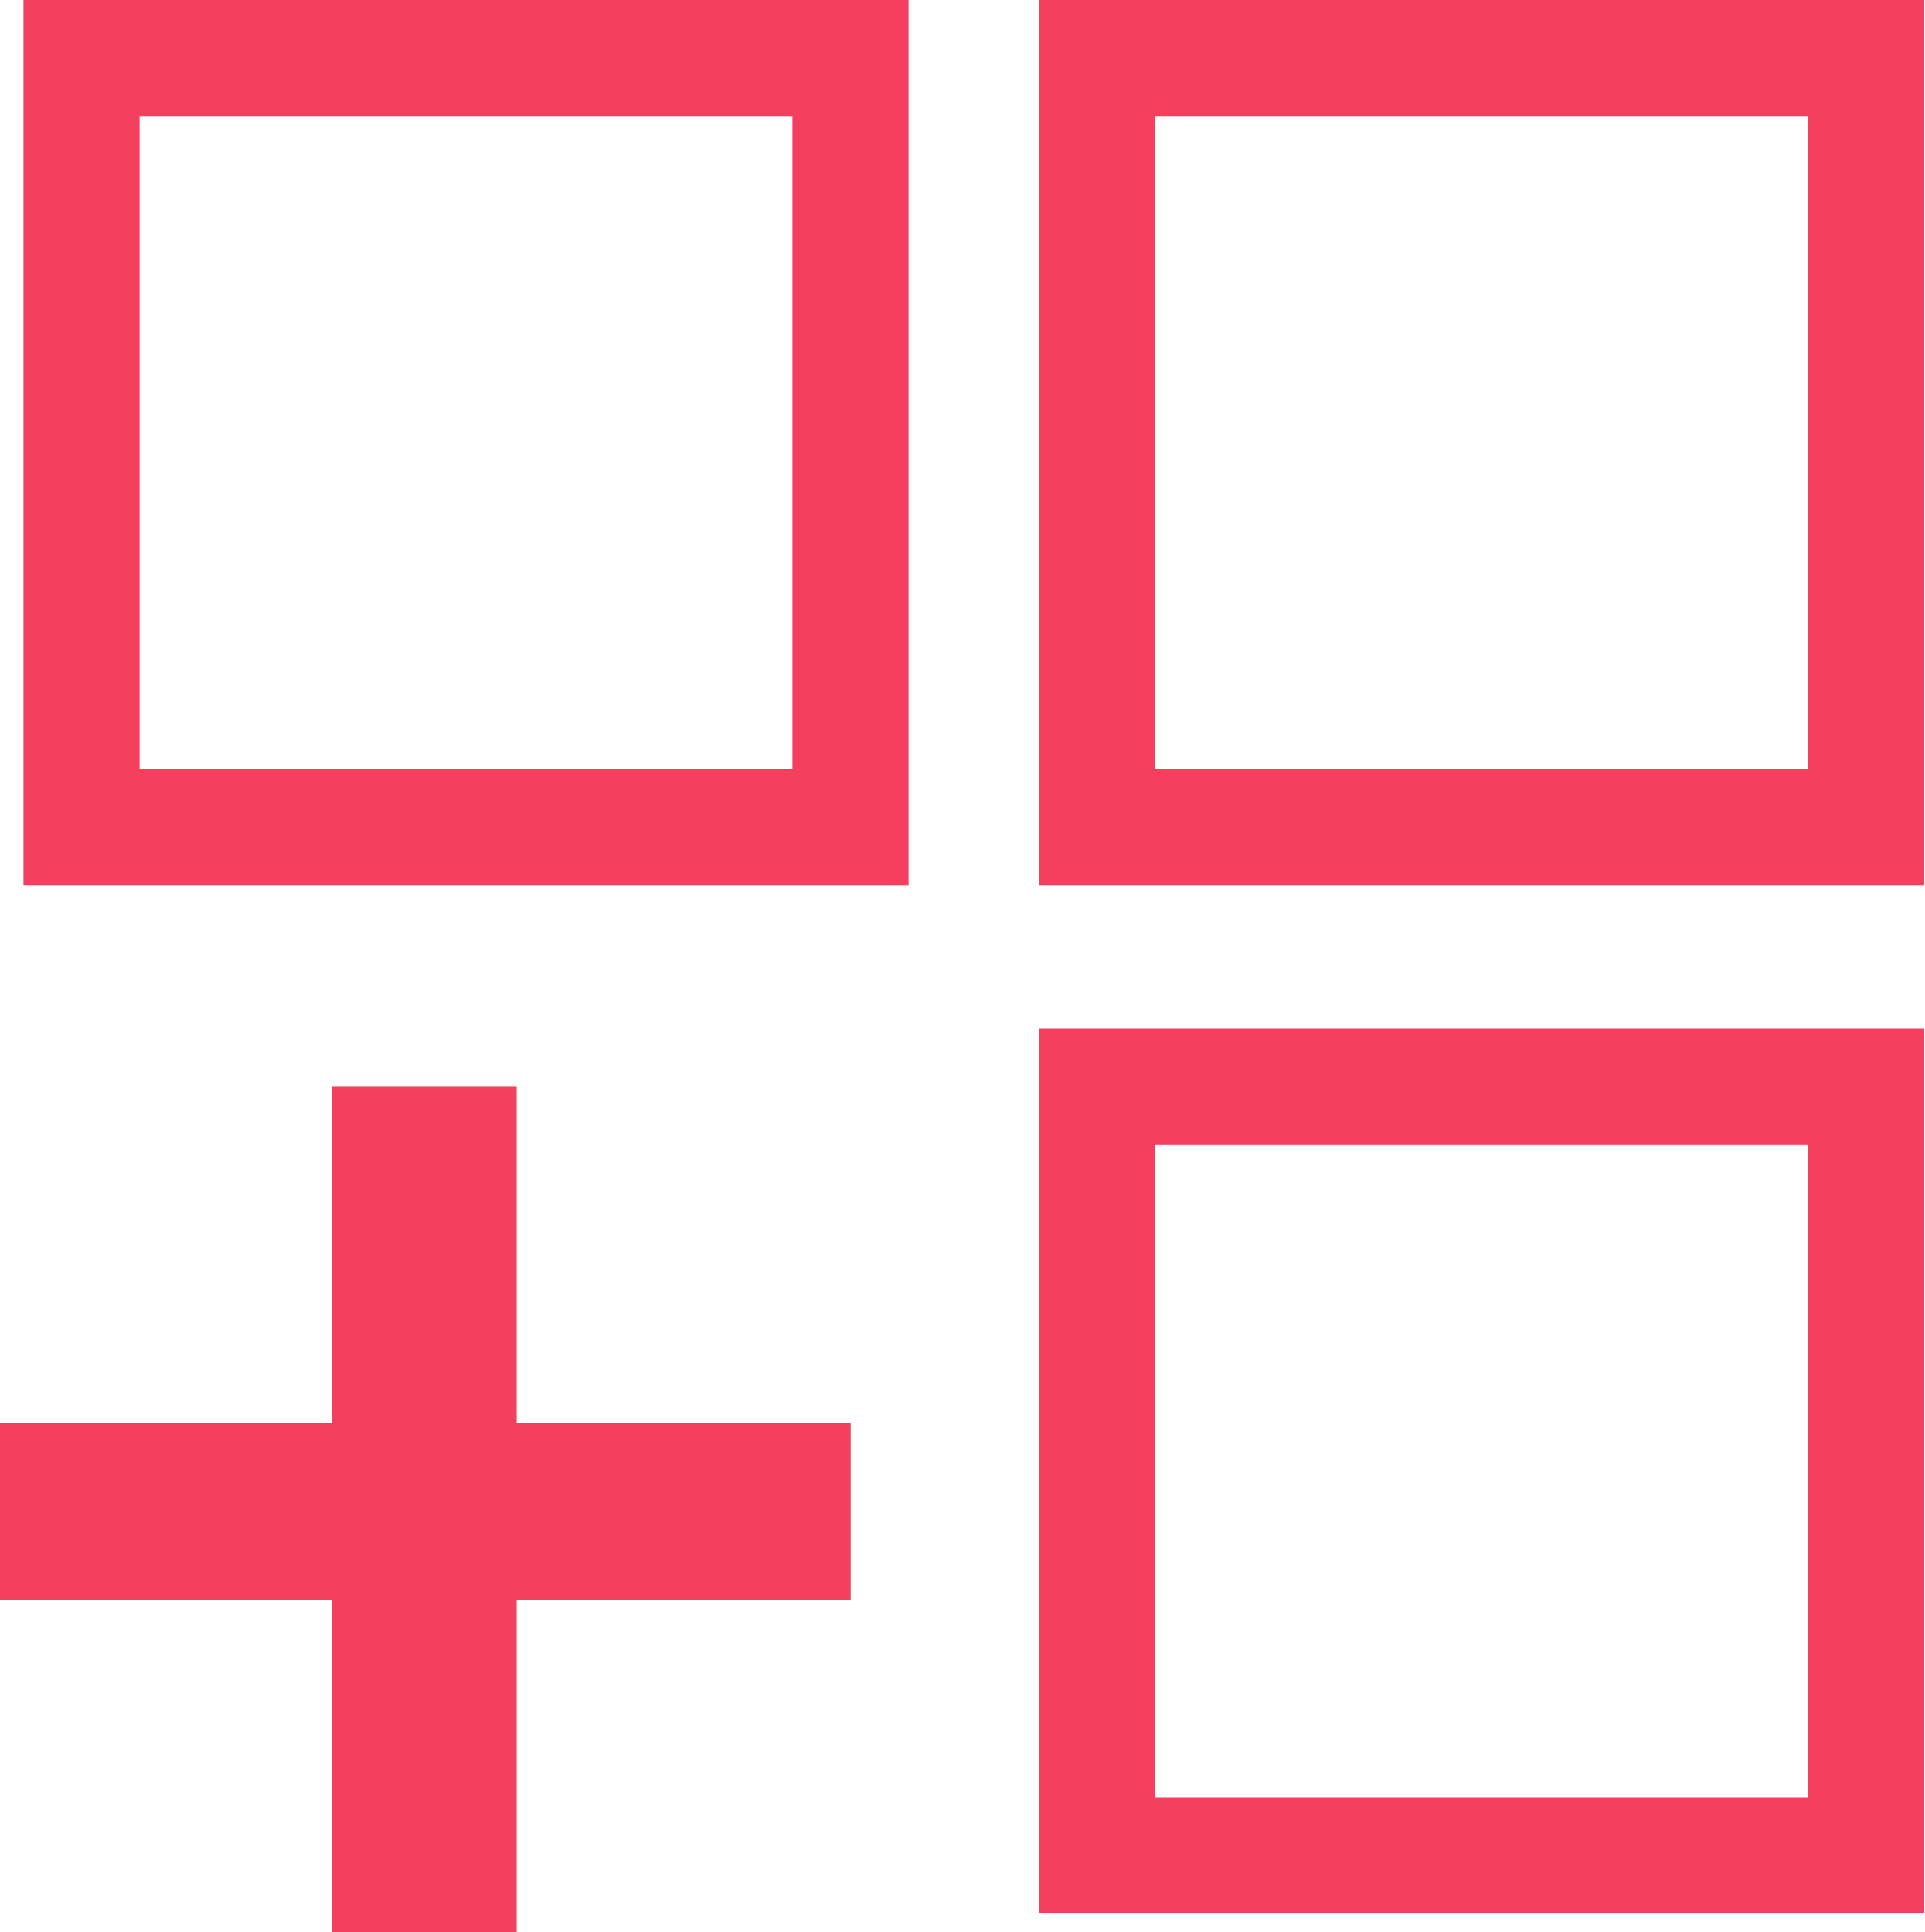
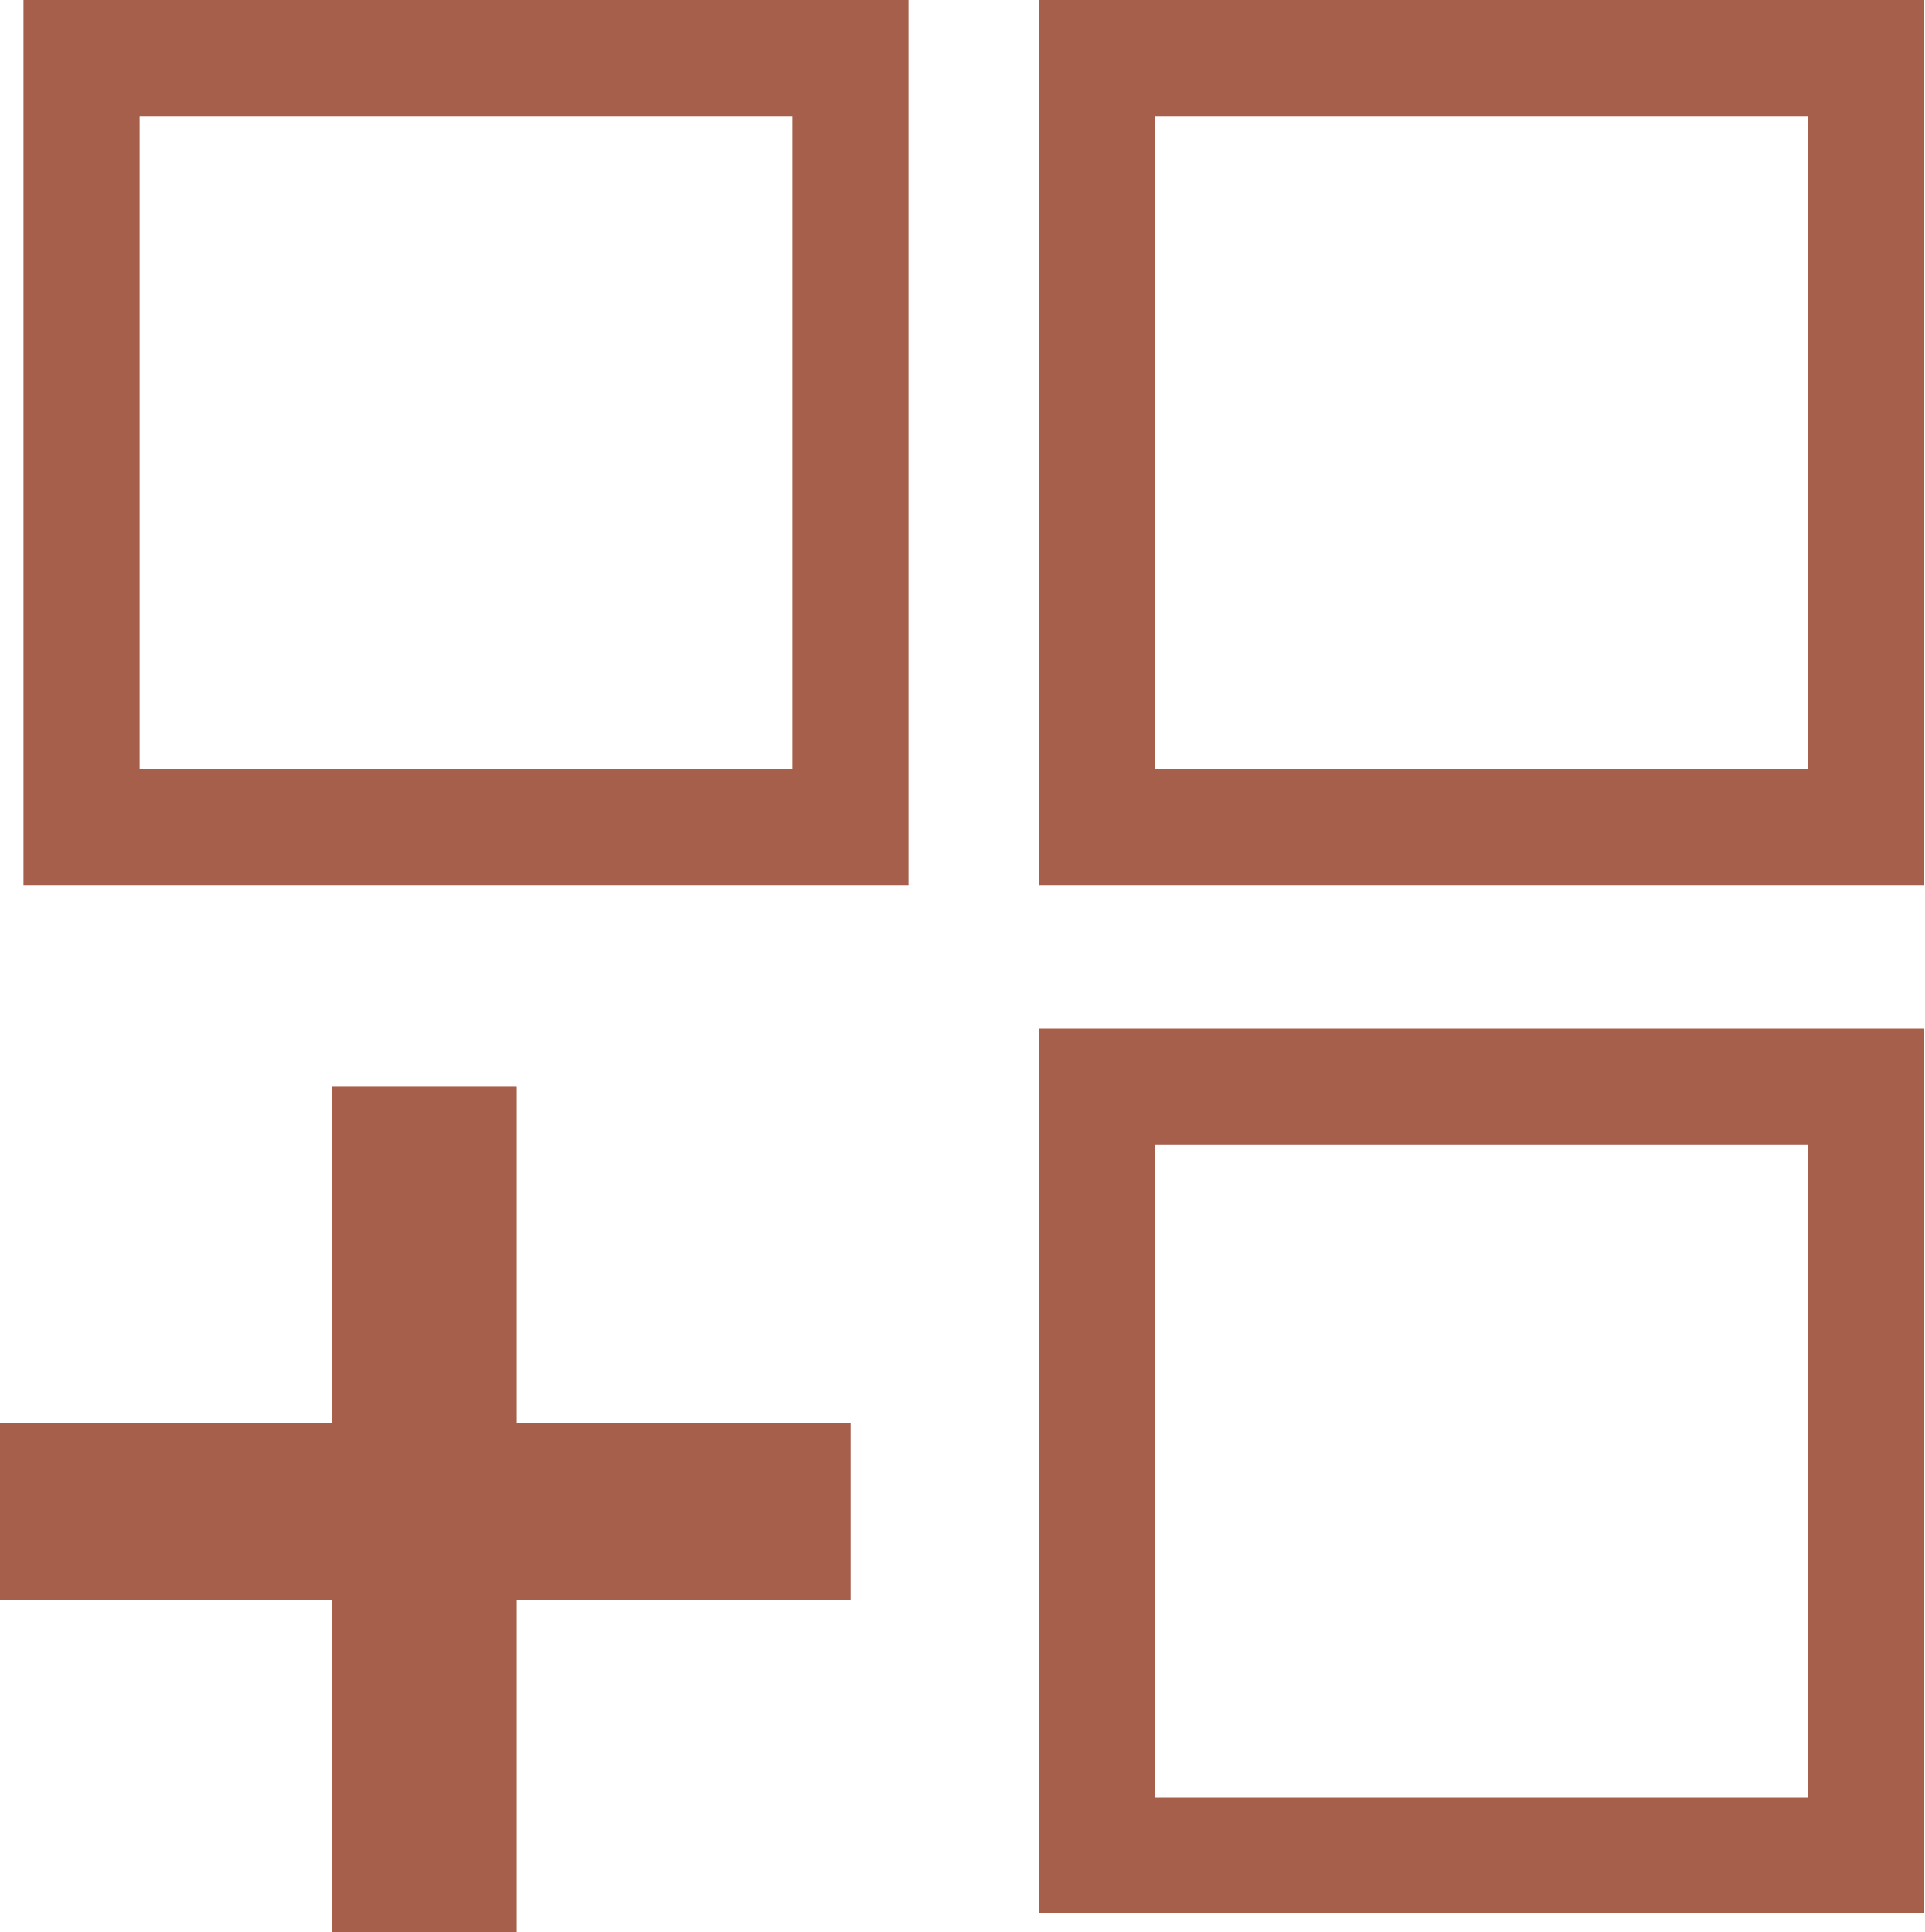
<svg xmlns="http://www.w3.org/2000/svg" id="Layer_2" data-name="Layer 2" viewBox="0 0 129.58 130.1">
  <defs>
    <style>
      .cls-1 {
        fill: none;
-         stroke: #f43f5e;
+         stroke: #A65F4B;
        stroke-miterlimit: 10;
        stroke-width: 7.82px;
      }

      .cls-2 {
-         fill: #f43f5e;
+         fill: #A65F4B;
      }
    </style>
  </defs>
  <g id="Layer_1-2" data-name="Layer 1">
    <rect class="cls-1" x="5.49" y="3.91" width="51.78" height="51.78" />
    <rect class="cls-1" x="73.89" y="3.91" width="51.78" height="51.78" />
    <rect class="cls-1" x="73.89" y="73.15" width="51.78" height="51.78" />
    <g>
      <path class="cls-2" d="M34.78,95.81v-22.66h-12.44v22.66H0v11.95h22.34v22.34h12.44v-22.34h22.49v-11.95h-22.49Z" />
      <polygon class="cls-2" points="57.27 95.81 57.27 107.76 34.78 107.76 34.78 130.1 22.34 130.1 22.34 107.76 0 107.76 0 95.81 22.34 95.81 22.34 73.15 34.78 73.15 34.78 95.81 57.27 95.81" />
    </g>
  </g>
</svg>
